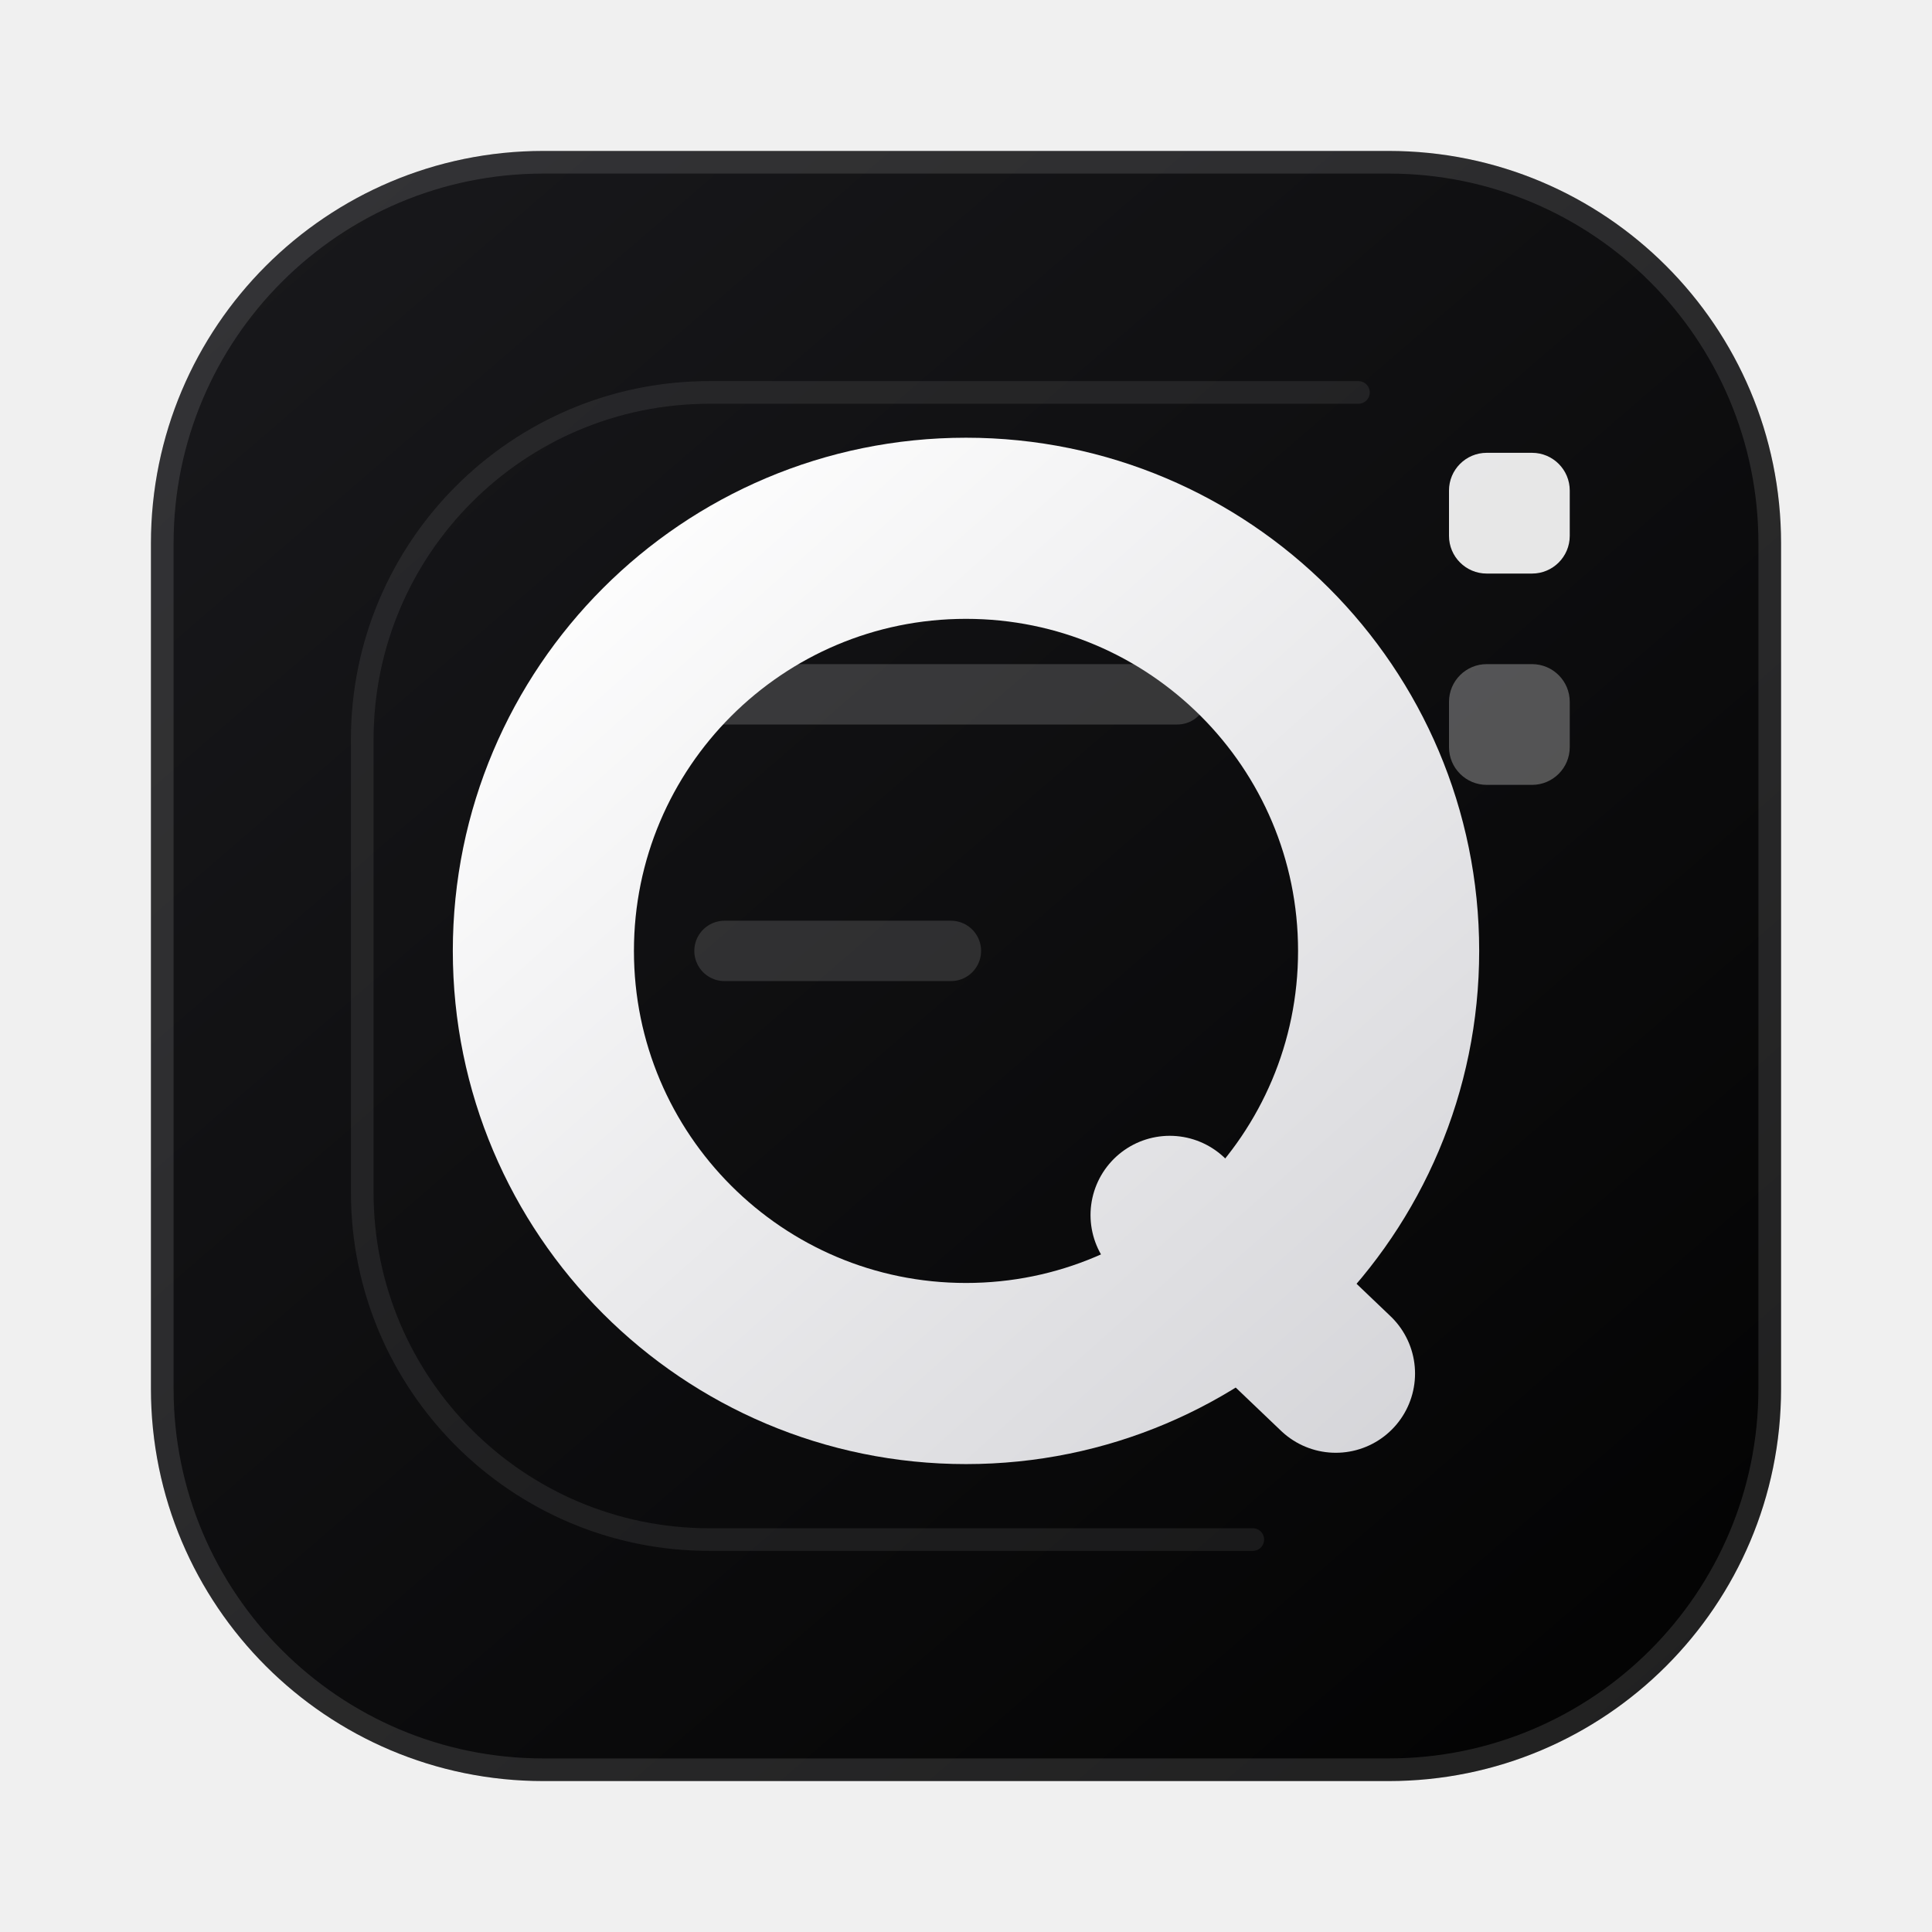
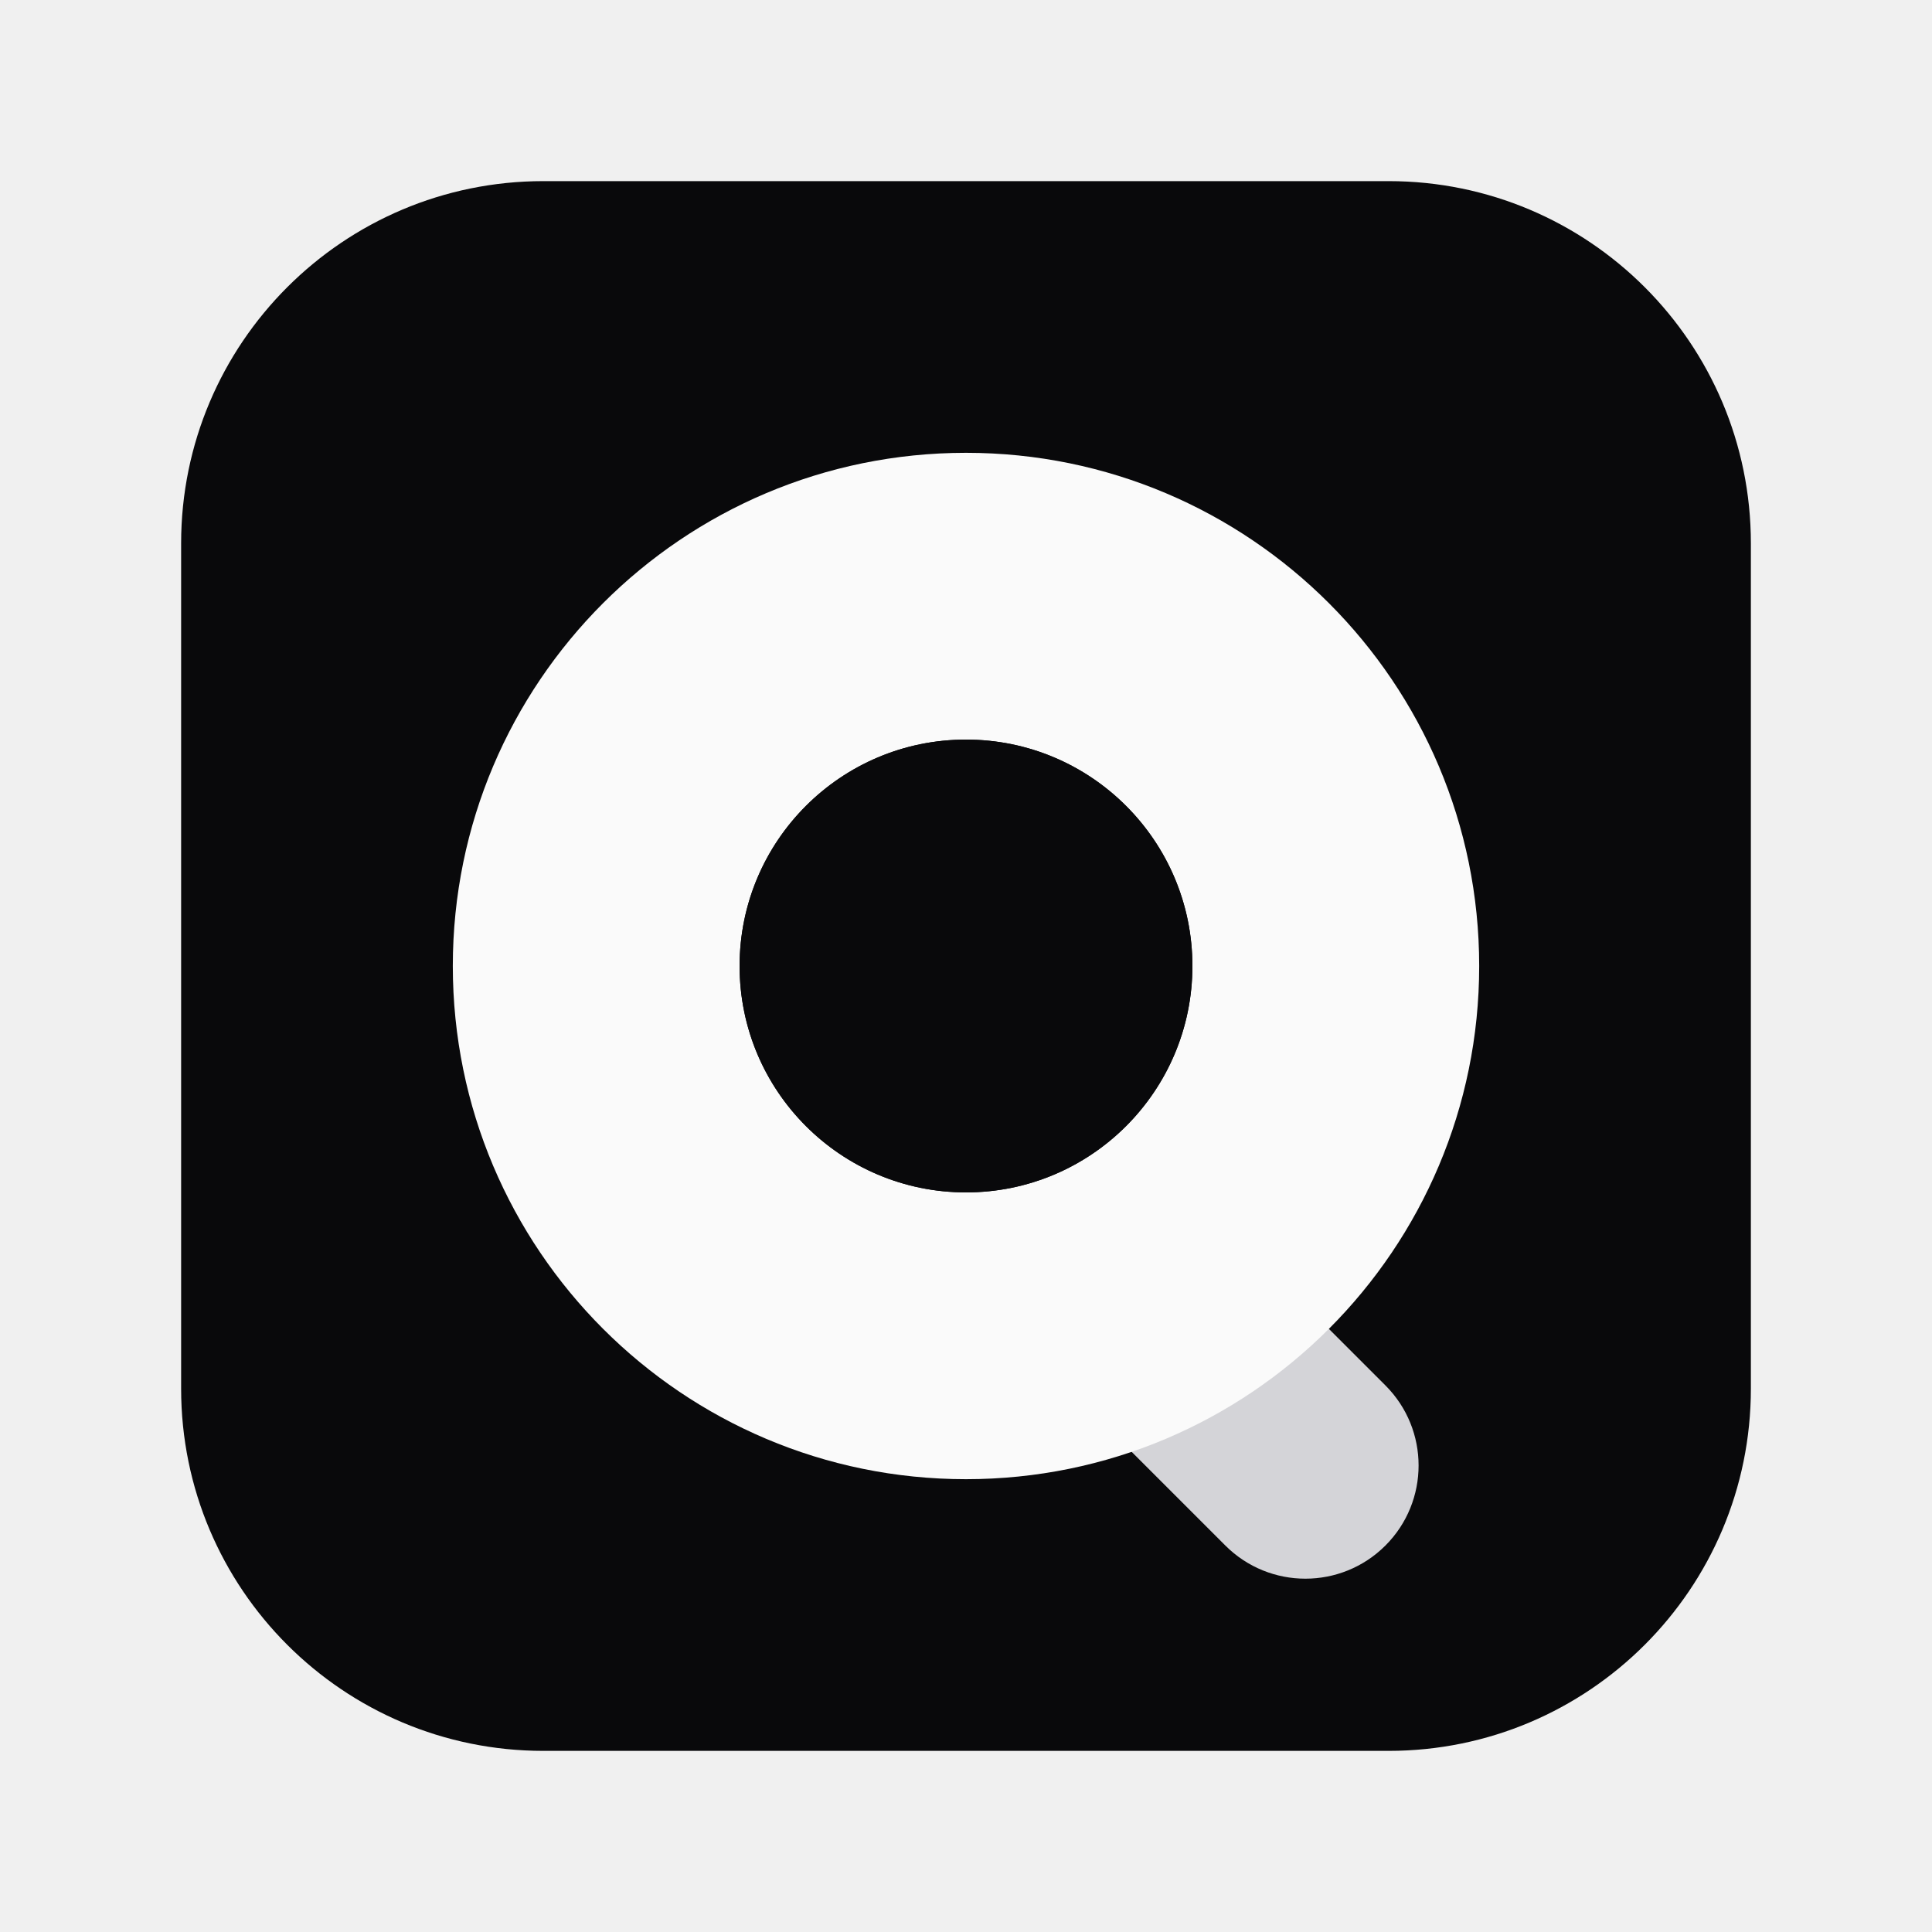
<svg xmlns="http://www.w3.org/2000/svg" width="128" height="128" viewBox="0 0 128 128" fill="none">
-   <defs>
-     <linearGradient id="bg" x1="20" y1="14" x2="108" y2="116" gradientUnits="userSpaceOnUse">
-       <stop stop-color="#18181B" />
-       <stop offset="1" stop-color="#030303" />
-     </linearGradient>
-     <linearGradient id="mark" x1="37" y1="34" x2="94" y2="98" gradientUnits="userSpaceOnUse">
-       <stop stop-color="#FFFFFF" />
-       <stop offset="1" stop-color="#D4D4D8" />
-     </linearGradient>
-   </defs>
-   <rect x="10" y="10" width="108" height="108" rx="26" fill="url(#bg)" />
-   <rect x="10.75" y="10.75" width="106.5" height="106.5" rx="25.25" stroke="white" stroke-opacity="0.12" stroke-width="1.5" />
-   <path d="M90 26H47C34.3 26 24 36.3 24 49v30c0 12.7 10.3 23 23 23h36" stroke="white" stroke-opacity="0.08" stroke-width="1.5" stroke-linecap="round" />
-   <path d="M48 46H78" stroke="white" stroke-opacity="0.17" stroke-width="4" stroke-linecap="round" />
-   <path d="M48 63H63" stroke="white" stroke-opacity="0.14" stroke-width="4" stroke-linecap="round" />
-   <circle cx="64" cy="63" r="28" stroke="url(#mark)" stroke-width="12" stroke-linecap="round" />
-   <path d="M77.5 80.5L88.5 91" stroke="url(#mark)" stroke-width="10.5" stroke-linecap="round" />
-   <rect x="96" y="30" width="8" height="8" rx="2.5" fill="white" fill-opacity="0.9" />
-   <rect x="96" y="44" width="8" height="8" rx="2.5" fill="white" fill-opacity="0.3" />
+   <rect x="12" y="12" width="104" height="104" rx="24" fill="#09090B" />
+   <rect x="78" y="78" width="27" height="15" rx="7.5" transform="rotate(45 78 78)" fill="#D4D4D8" />
+   <path fill-rule="evenodd" clip-rule="evenodd" d="M64 30C45.222 30 30 45.222 30 64C30 82.778 45.222 98 64 98C82.778 98 98 82.778 98 64C98 45.222 82.778 30 64 30ZM64 49C55.716 49 49 55.716 49 64C49 72.284 55.716 79 64 79C72.284 79 79 72.284 79 64C79 55.716 72.284 49 64 49Z" fill="#FAFAFA" />
+   <circle cx="64" cy="64" r="15" fill="#09090B" />
</svg>
